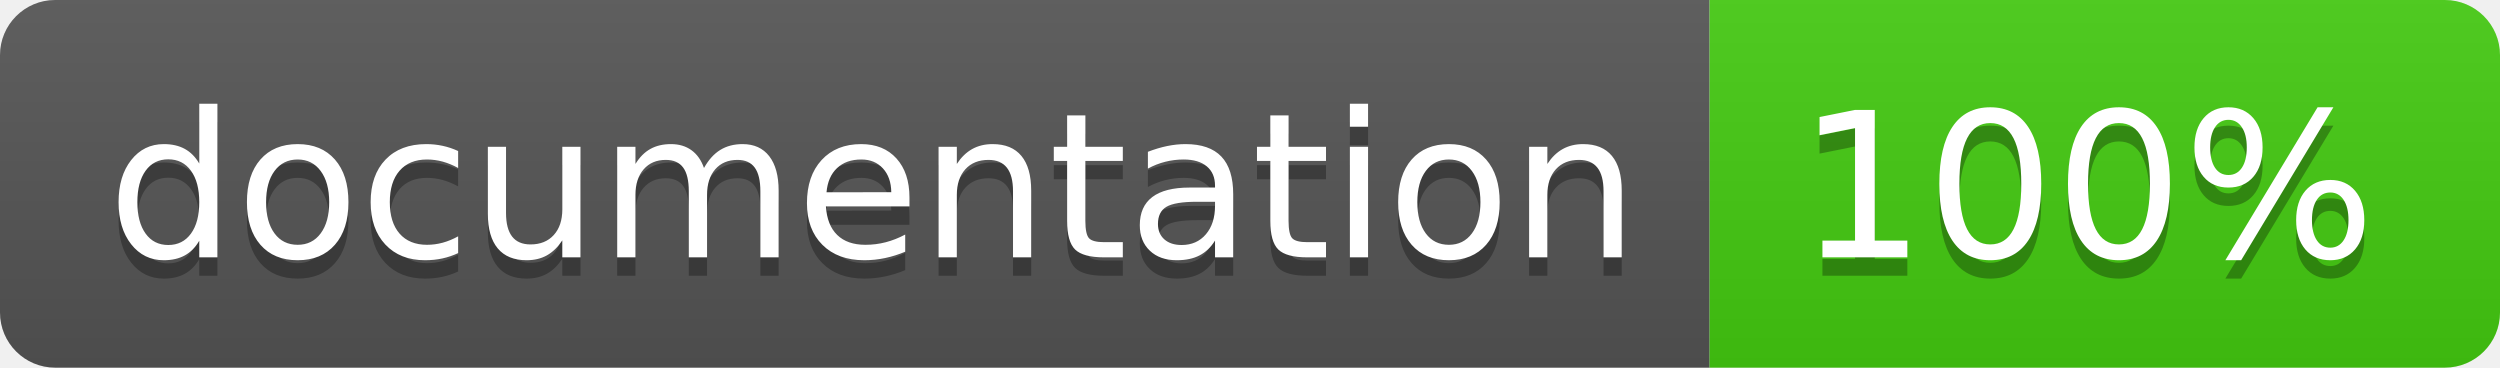
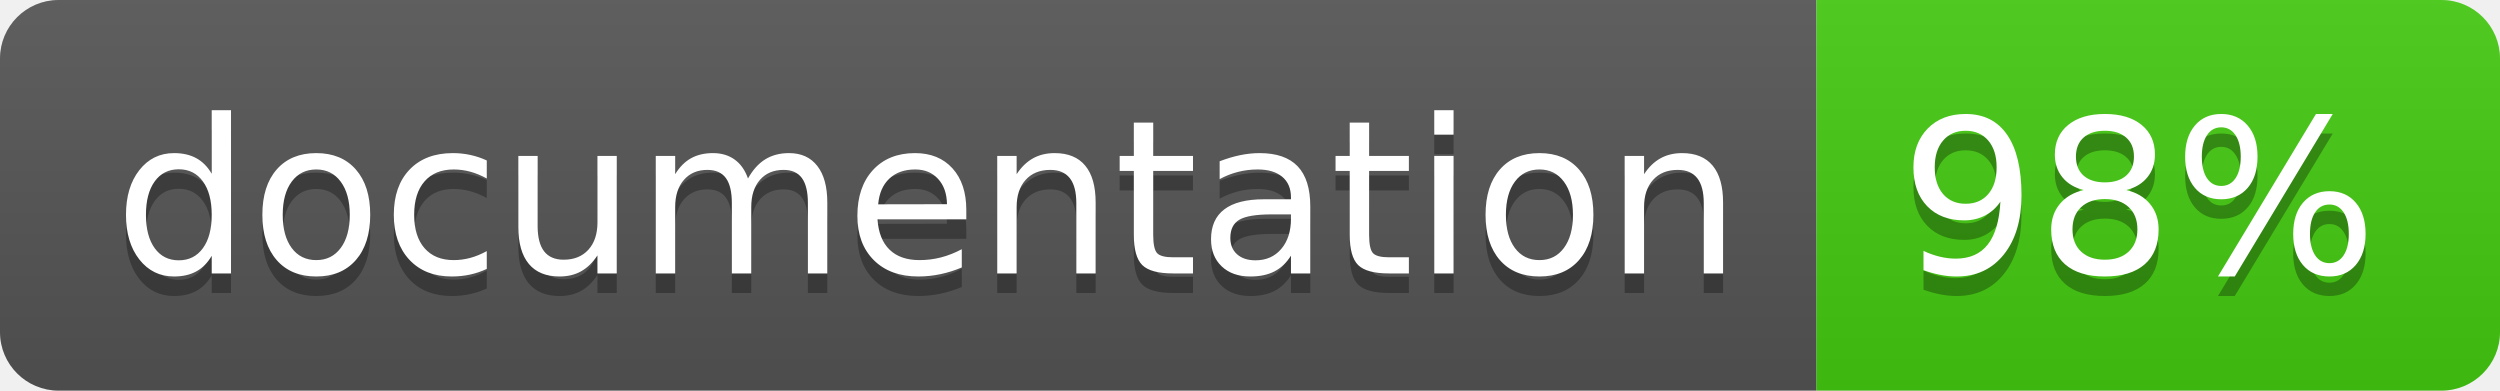
- <svg xmlns="http://www.w3.org/2000/svg" width="136" height="20">
+ <svg xmlns="http://www.w3.org/2000/svg" width="128" height="20">
  <linearGradient id="b" x2="0" y2="100%">
    <stop offset="0" stop-color="#bbb" stop-opacity=".1" />
    <stop offset="1" stop-opacity=".1" />
  </linearGradient>
  <clipPath id="a">
-     <rect width="136" height="20" rx="3" fill="#fff" />
+     <rect width="128" height="20" rx="3" fill="#fff" />
  </clipPath>
  <g clip-path="url(#a)">
    <path fill="#555" d="M0 0h93v20H0z" />
-     <path fill="#4c1" d="M93 0h43v20H93z" />
-     <path fill="url(#b)" d="M0 0h136v20H0z" />
+     <path fill="#4c1" d="M93 0h35v20H93z" />
+     <path fill="url(#b)" d="M0 0h128v20H0z" />
  </g>
  <g fill="#fff" text-anchor="middle" font-family="DejaVu Sans,Verdana,Geneva,sans-serif" font-size="110">
    <text x="475" y="150" fill="#010101" fill-opacity=".3" transform="scale(.1)" textLength="830">
      documentation
    </text>
    <text x="475" y="140" transform="scale(.1)" textLength="830">
      documentation
    </text>
-     <text x="1135" y="150" fill="#010101" fill-opacity=".3" transform="scale(.1)" textLength="330">
-       100%
+     <text x="1095" y="150" fill="#010101" fill-opacity=".3" transform="scale(.1)" textLength="250">
+       98%
    </text>
-     <text x="1135" y="140" transform="scale(.1)" textLength="330">
-       100%
+     <text x="1095" y="140" transform="scale(.1)" textLength="250">
+       98%
    </text>
  </g>
</svg>
